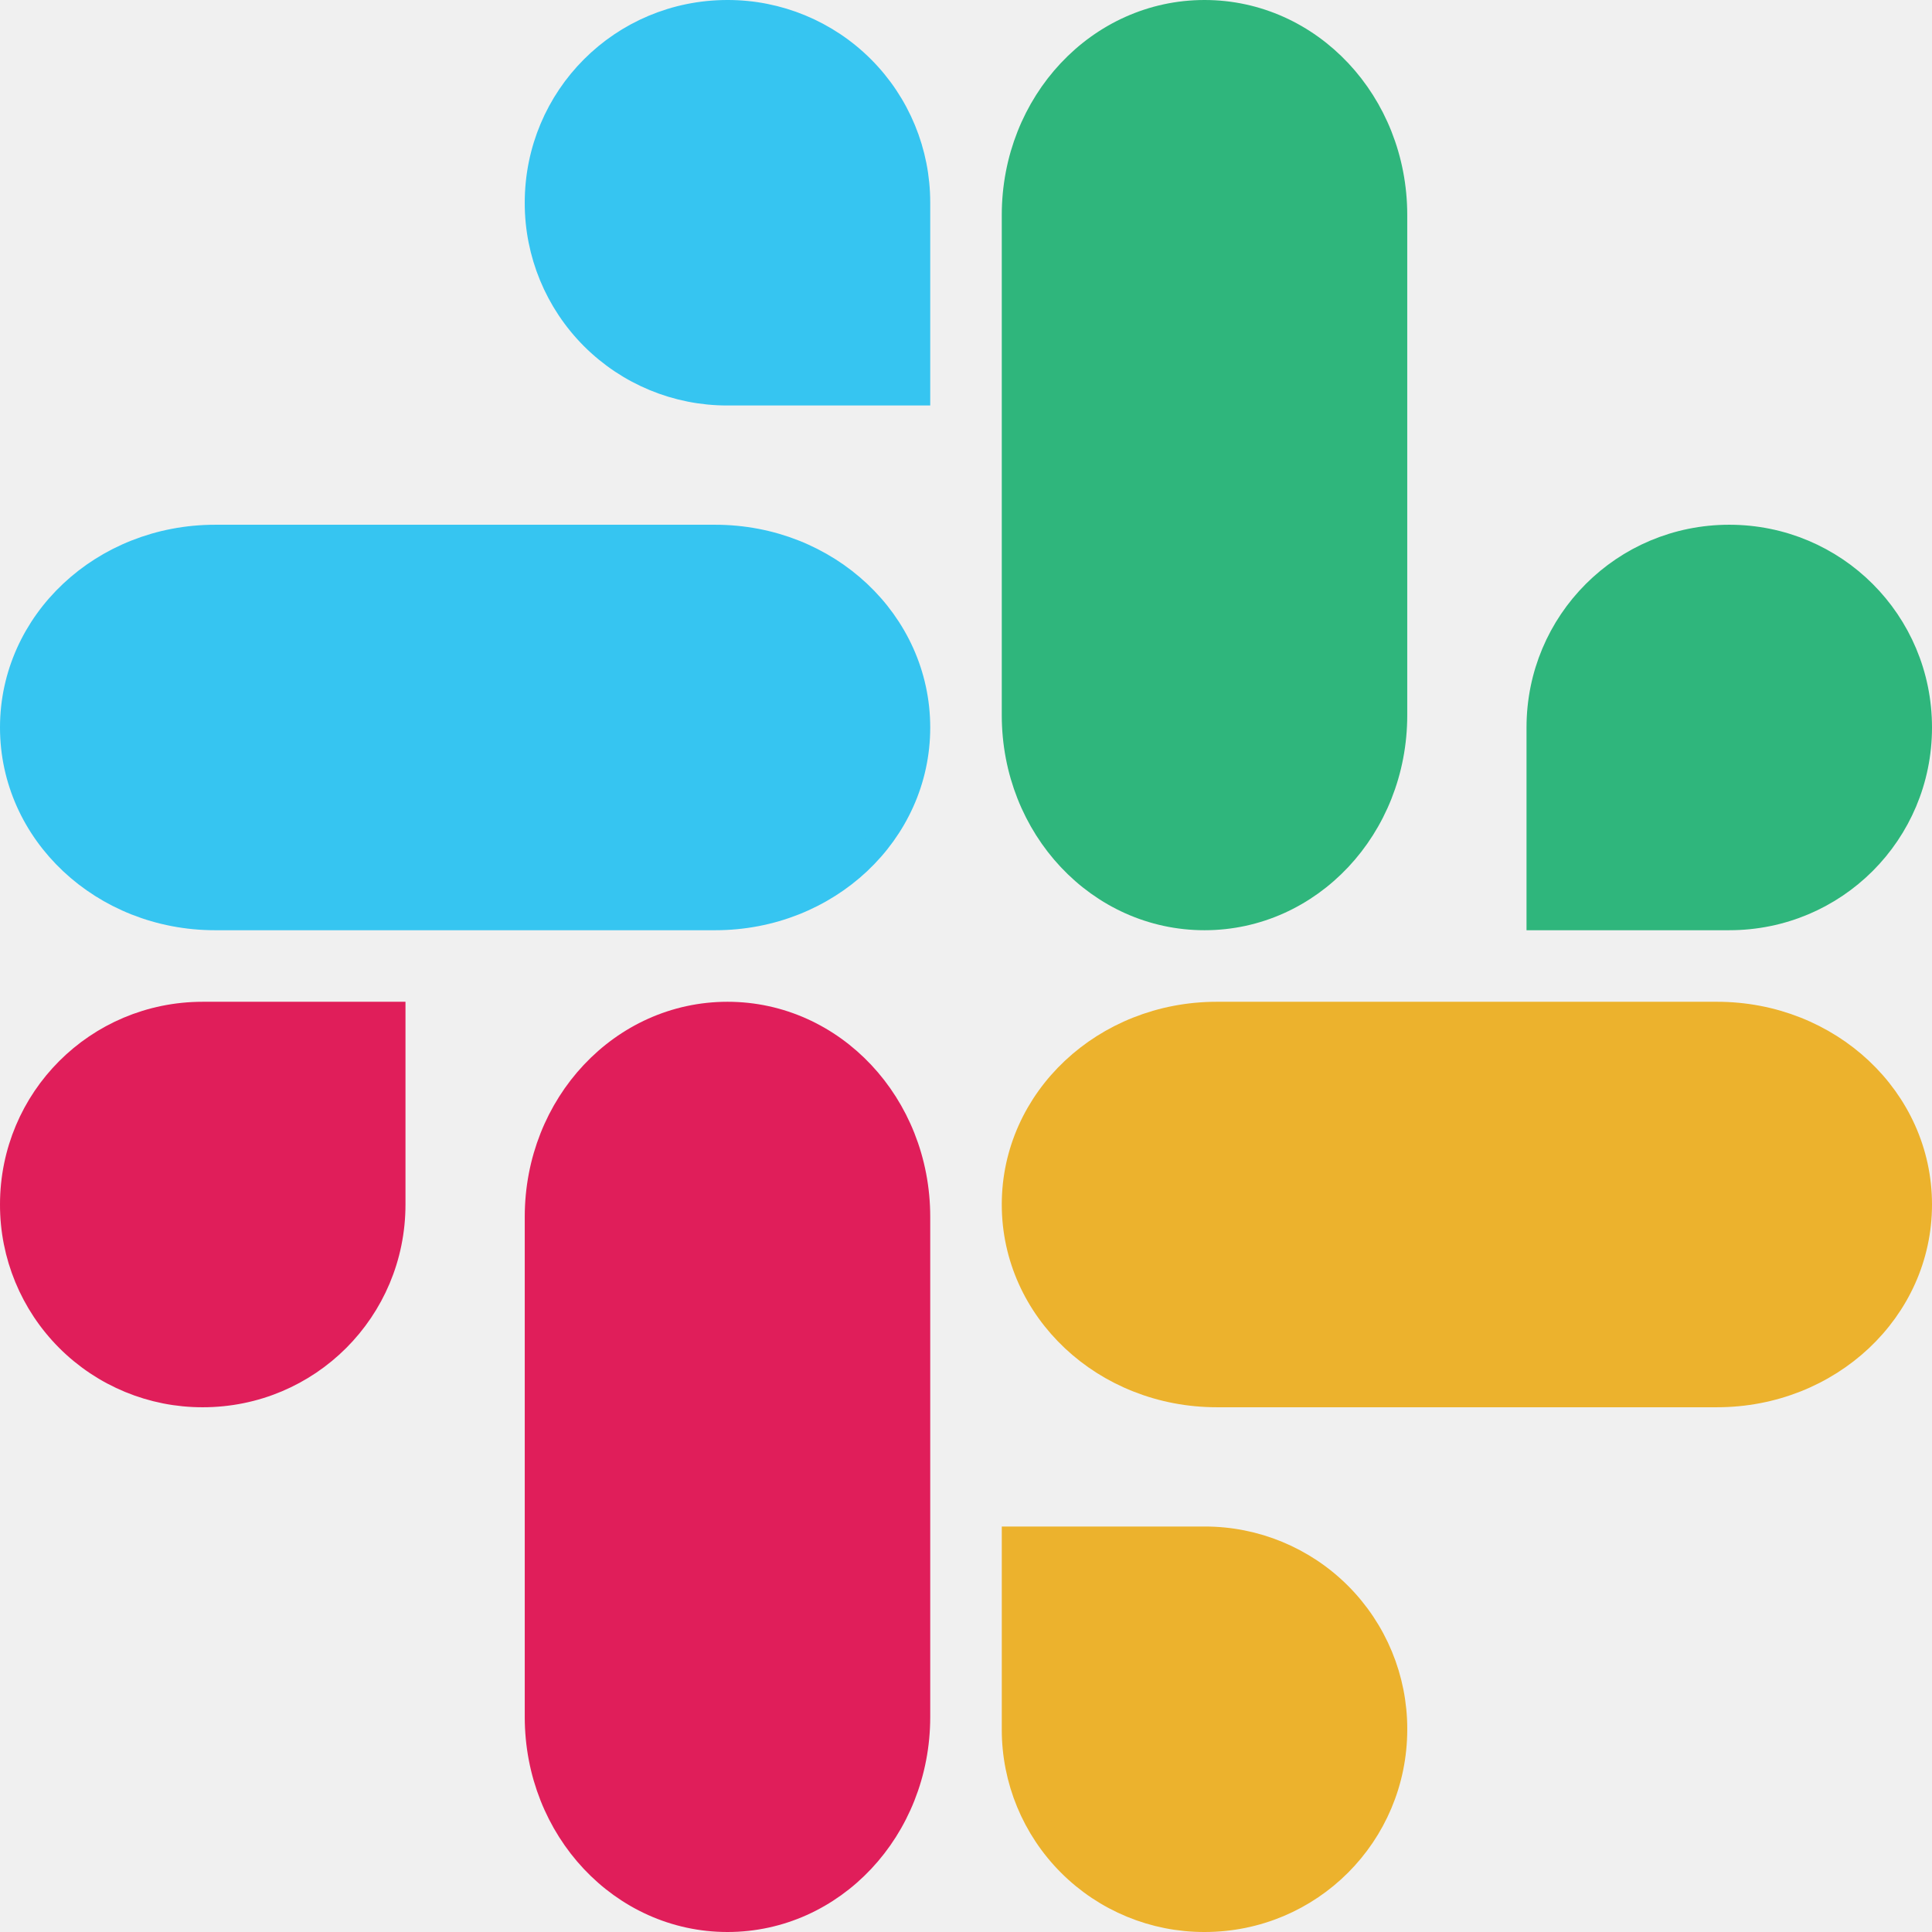
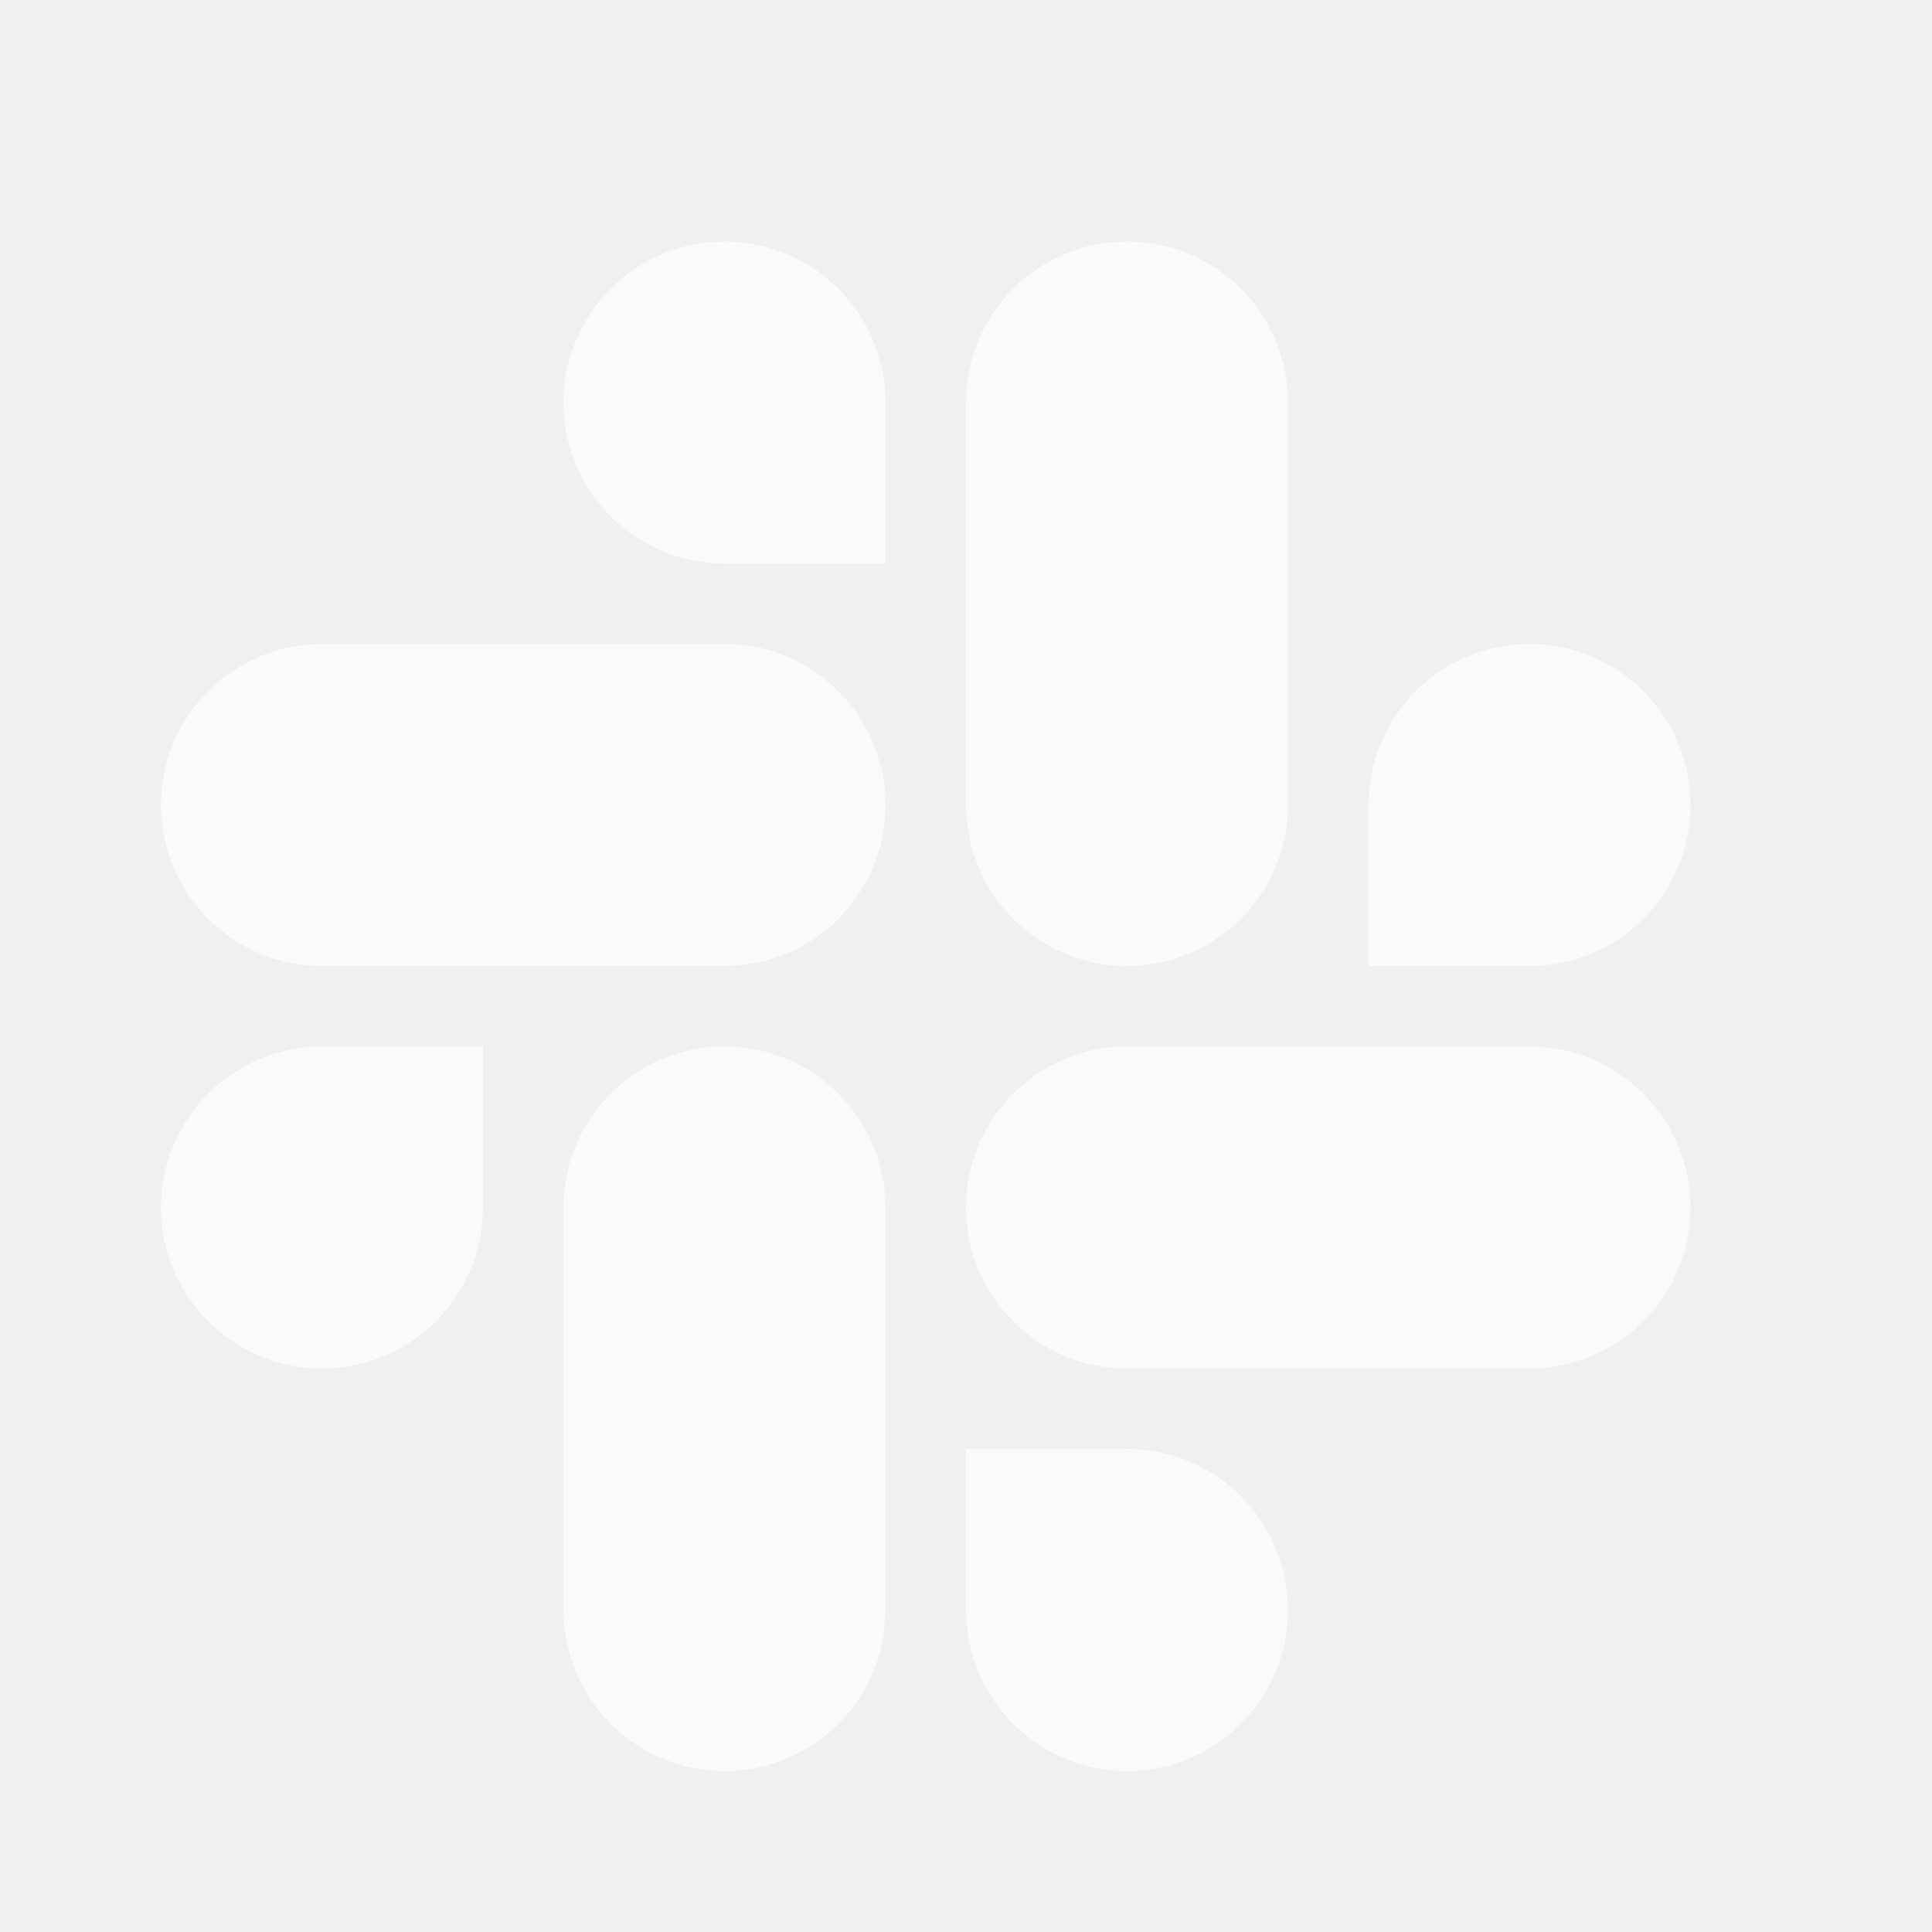
- <svg xmlns="http://www.w3.org/2000/svg" width="64" height="64" version="1.1" id="svg20" style="fill:#ffffff;fill-rule:evenodd;stroke:#000000;stroke-linecap:round;stroke-linejoin:round">
-   <defs id="defs24" />
-   <path d="m 17.778,40.31 c 0,-3.728 2.819,-6.73 6.321,-6.73 3.502,0 6.321,3.001 6.321,6.73 v 16.565 c 0,3.728 -2.819,6.73 -6.321,6.73 -3.502,0 -6.321,-3.002 -6.321,-6.73 z" id="path2" style="fill:#e01e5a;stroke:#e01e5a;stroke-width:0.79" />
-   <path d="m 40.31,46.222 c -3.728,0 -6.73,-2.819 -6.73,-6.321 0,-3.502 3.001,-6.321 6.73,-6.321 H 56.875 c 3.728,0 6.73,2.819 6.73,6.321 0,3.502 -3.001,6.321 -6.73,6.321 z" id="path4" style="fill:#ecb22d;stroke:#ecb22d;stroke-width:0.79" />
-   <path d="m 33.58,7.125 c 0,-3.728 2.819,-6.73 6.321,-6.73 3.502,0 6.321,3.001 6.321,6.73 V 23.69 c 0,3.728 -2.819,6.73 -6.321,6.73 -3.502,0 -6.321,-3.001 -6.321,-6.73 z" id="path6" style="fill:#2fb67c;stroke:#2fb67c;stroke-width:0.79" />
-   <path d="m 7.125,30.42 c -3.728,0 -6.73,-2.819 -6.73,-6.321 0,-3.502 3.001,-6.321 6.73,-6.321 H 23.69 c 3.728,0 6.73,2.819 6.73,6.321 0,3.502 -3.001,6.321 -6.73,6.321 z" id="path8" style="fill:#36c5f1;stroke:#36c5f1;stroke-width:0.79" />
-   <g id="g18" style="stroke-linejoin:miter" transform="matrix(0.7901233,0,0,0.7901233,-0.395047,-0.3950612)">
-     <path d="m 43,73 a 7.983,7.983 0 0 0 8,8 c 4.432,0 8,-3.568 8,-8 a 7.983,7.983 0 0 0 -8,-8 h -8 z" id="path10" style="fill:#ecb22d;stroke:#ecb22d" />
-     <path d="m 73,39 h -8 v -8 c 0,-4.432 3.568,-8 8,-8 4.432,0 8,3.568 8,8 0,4.432 -3.568,8 -8,8 z" id="path12" style="fill:#2fb67c;stroke:#2fb67c" />
-     <path d="m 9,43 h 8 v 8 c 0,4.432 -3.568,8 -8,8 A 7.983,7.983 0 0 1 1,51 c 0,-4.432 3.568,-8 8,-8 z" id="path14" style="fill:#e01e5a;stroke:#e01e5a" />
-     <path d="m 39,9 v 8 H 31 A 7.983,7.983 0 0 1 23,9 c 0,-4.432 3.568,-8 8,-8 a 7.983,7.983 0 0 1 8,8 z" id="path16" style="fill:#36c5f1;stroke:#36c5f1" />
-   </g>
+ <svg xmlns="http://www.w3.org/2000/svg" width="24" height="24" viewBox="0 0 24 24" fill="none">
+   <path d="M6,15A2,2 0 0,1 4,17A2,2 0 0,1 2,15A2,2 0 0,1 4,13H6V15M7,15A2,2 0 0,1 9,13A2,2 0 0,1 11,15V20A2,2 0 0,1 9,22A2,2 0 0,1 7,20V15M9,7A2,2 0 0,1 7,5A2,2 0 0,1 9,3A2,2 0 0,1 11,5V7H9M9,8A2,2 0 0,1 11,10A2,2 0 0,1 9,12H4A2,2 0 0,1 2,10A2,2 0 0,1 4,8H9M17,10A2,2 0 0,1 19,8A2,2 0 0,1 21,10A2,2 0 0,1 19,12H17V10M16,10A2,2 0 0,1 14,12A2,2 0 0,1 12,10V5A2,2 0 0,1 14,3A2,2 0 0,1 16,5V10M14,18A2,2 0 0,1 16,20A2,2 0 0,1 14,22A2,2 0 0,1 12,20V18H14M14,17A2,2 0 0,1 12,15A2,2 0 0,1 14,13H19A2,2 0 0,1 21,15A2,2 0 0,1 19,17H14Z" fill="#f8fafc" />
</svg>
